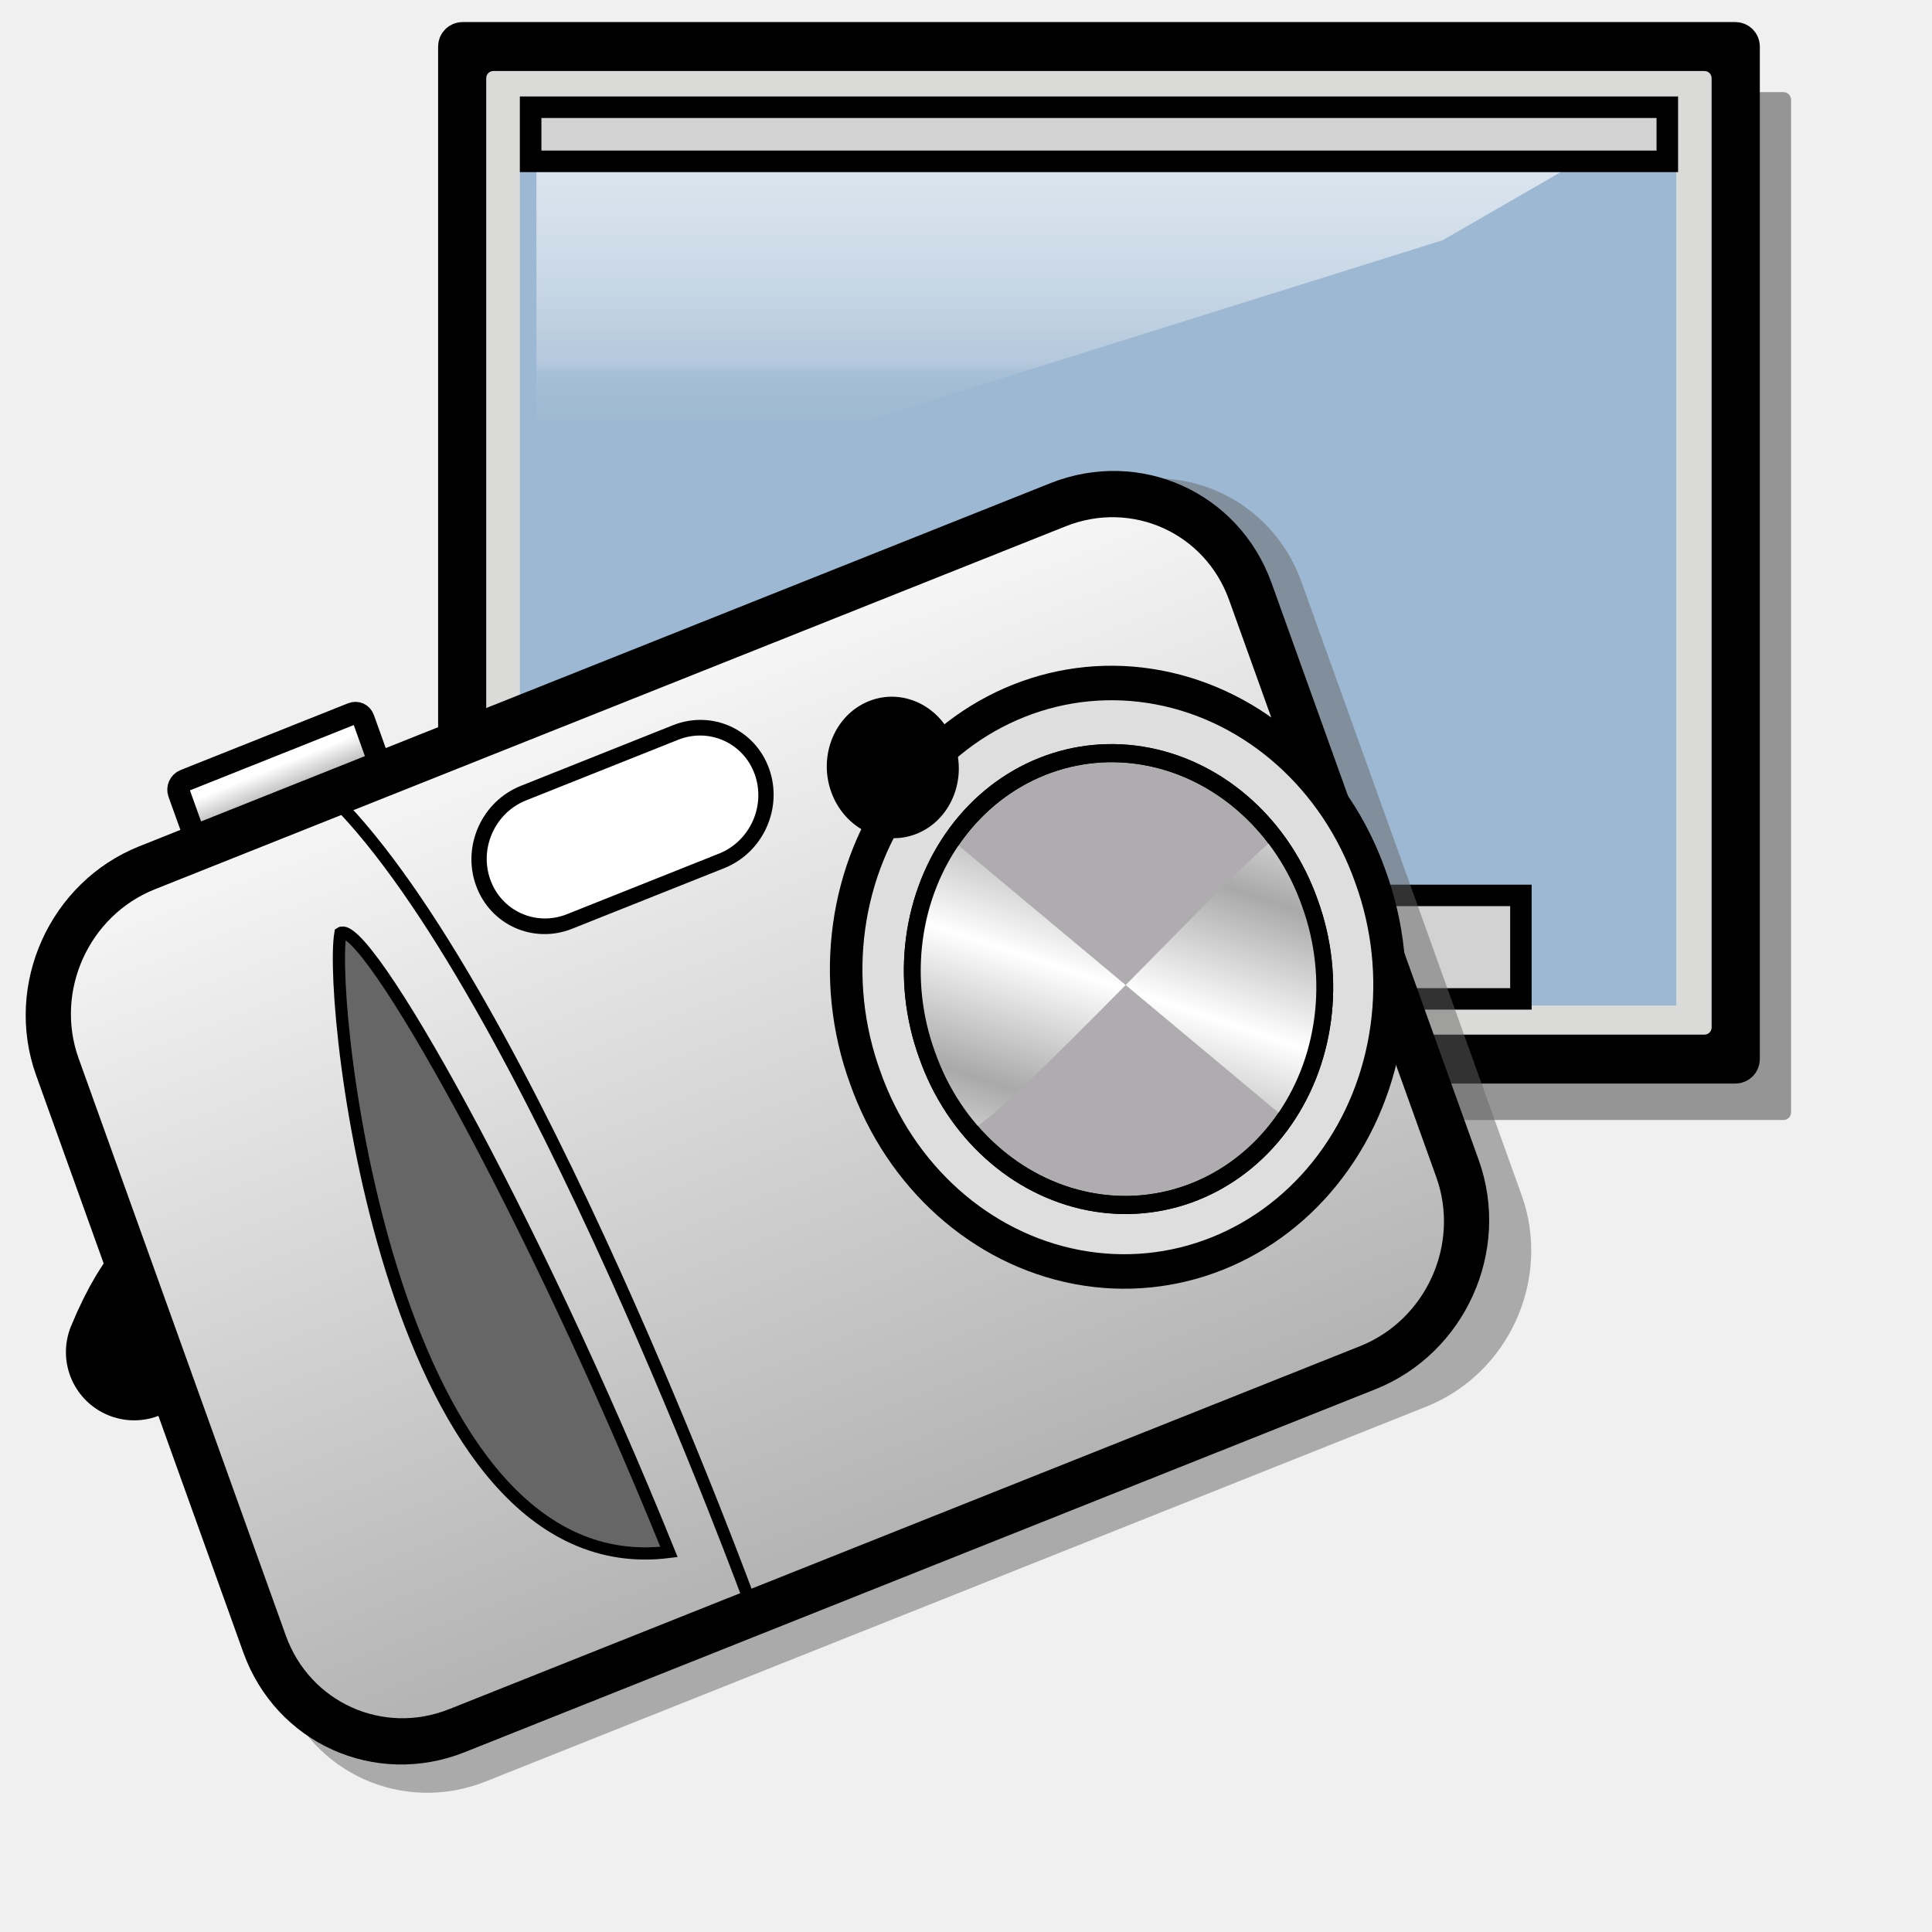
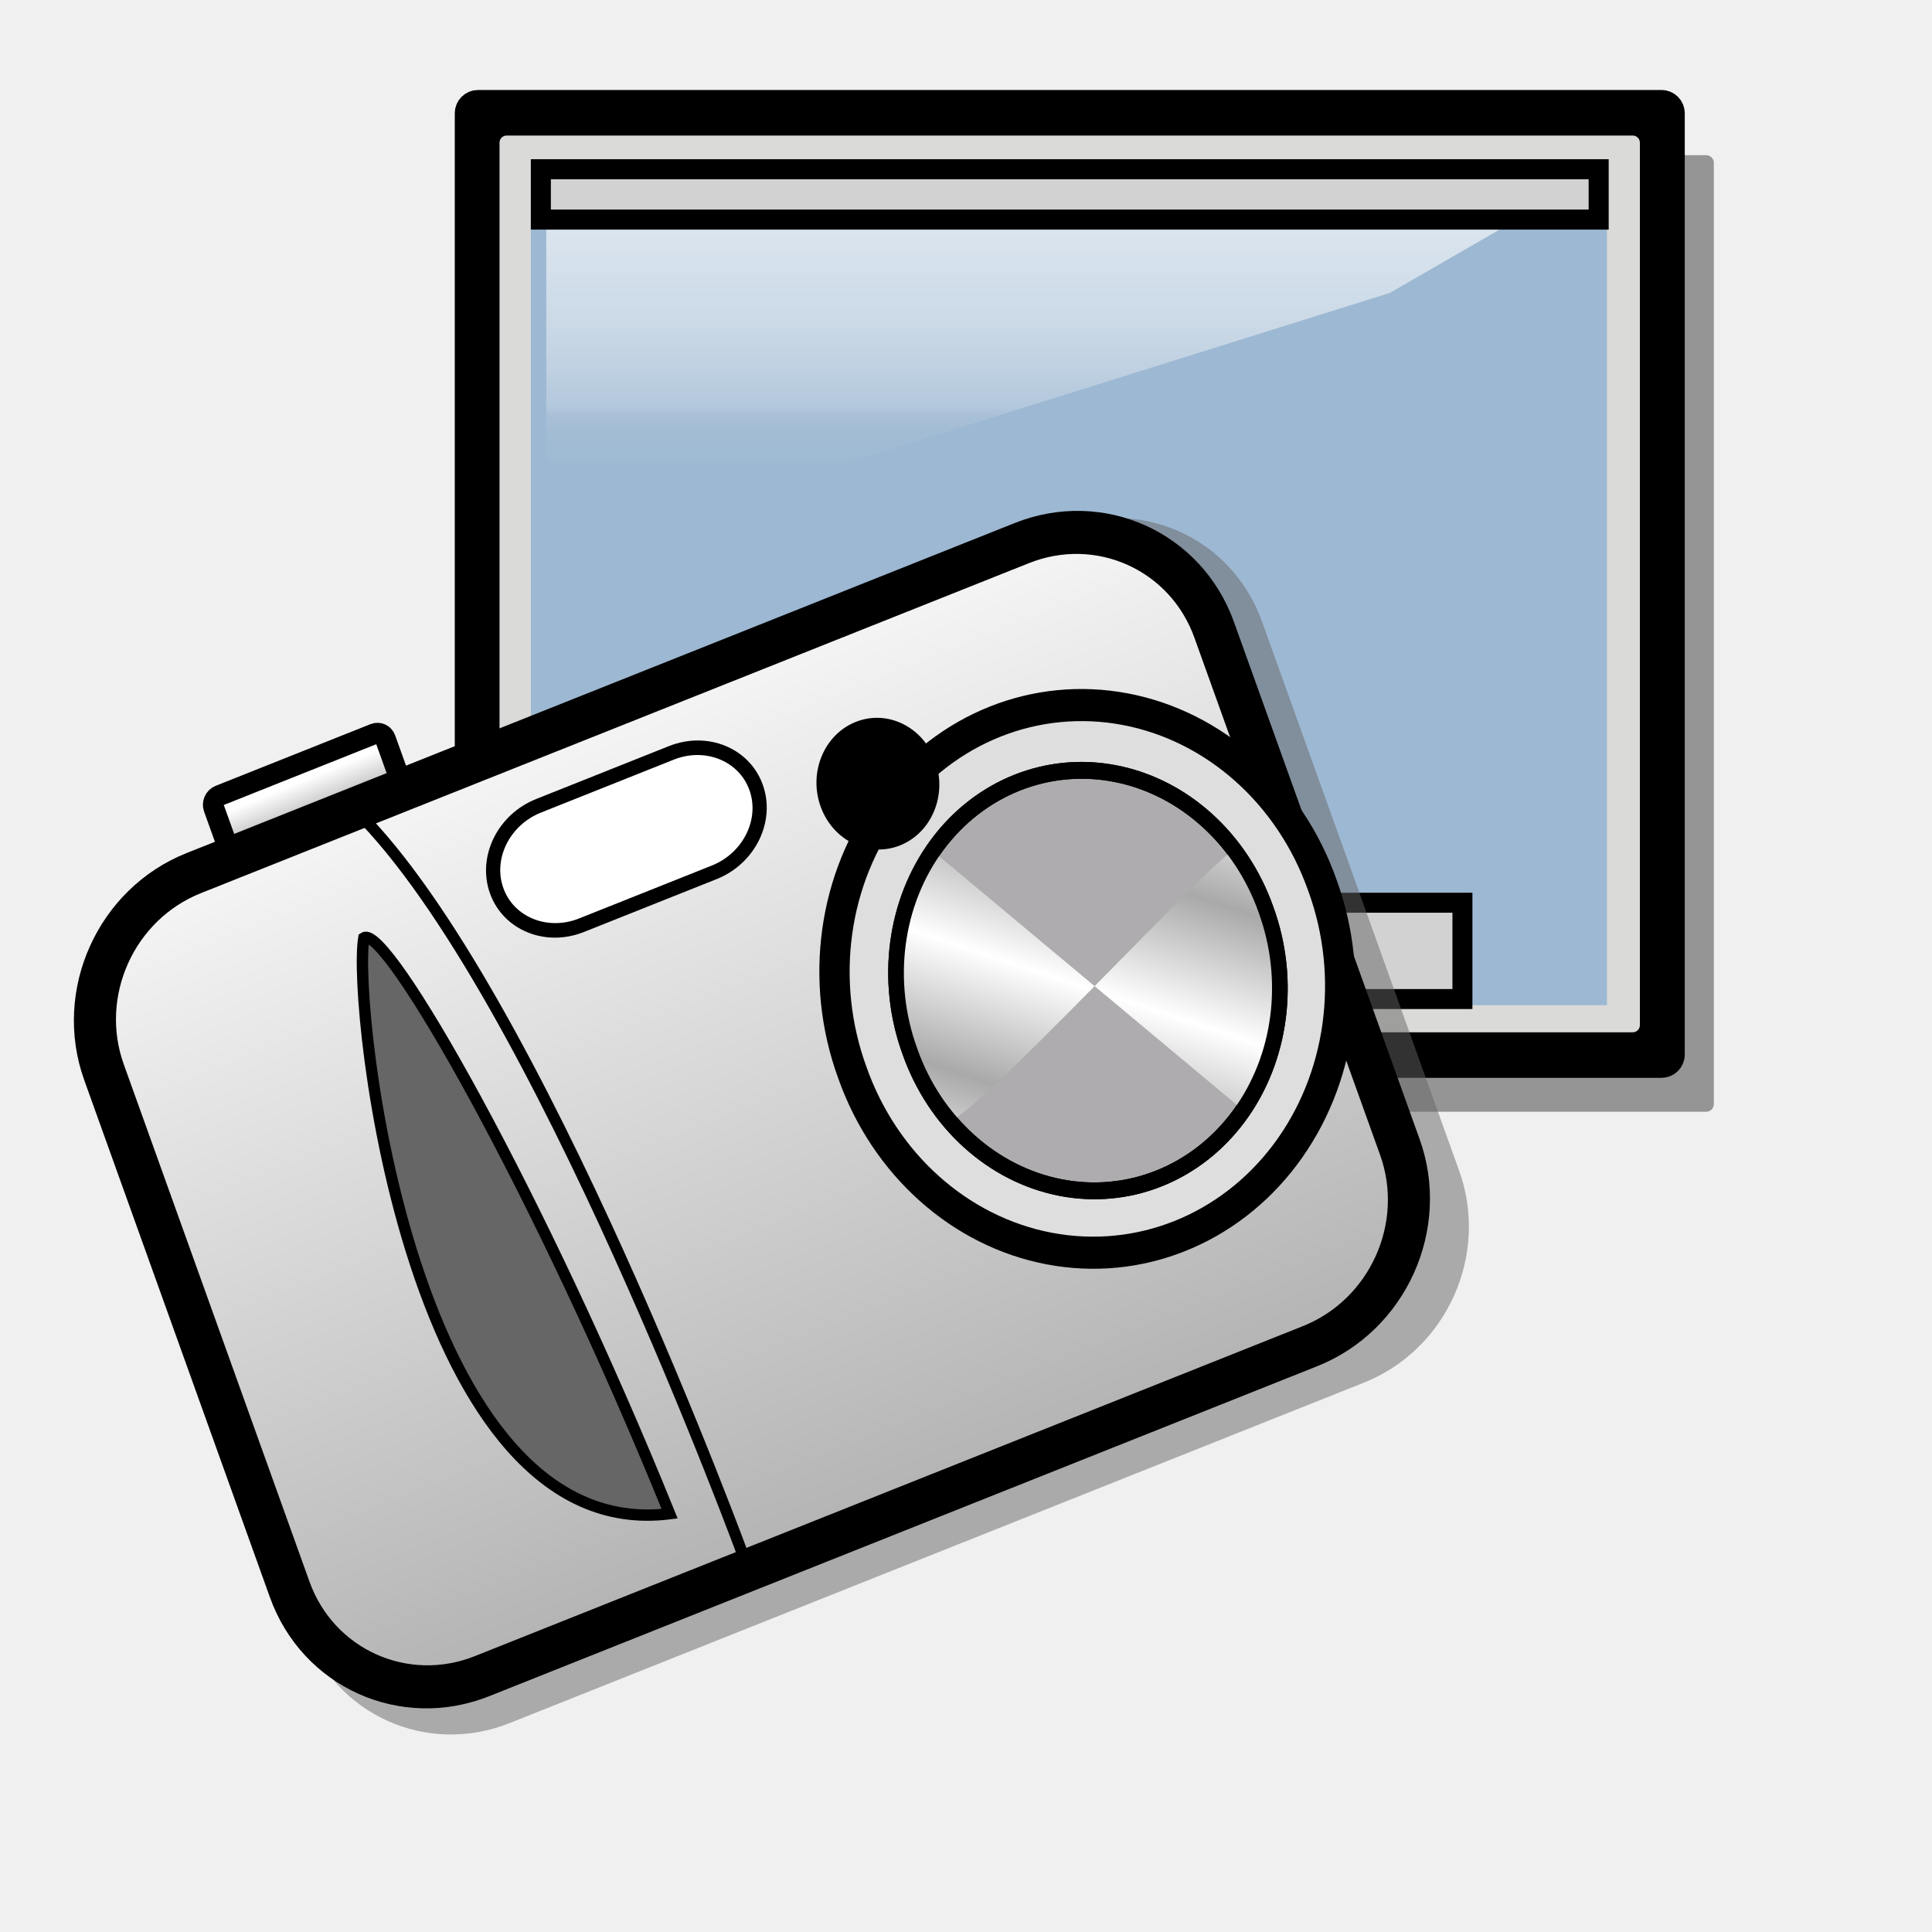
- <svg xmlns="http://www.w3.org/2000/svg" xmlns:xlink="http://www.w3.org/1999/xlink" id="svg1" width="128pt" height="128pt">
+ <svg xmlns="http://www.w3.org/2000/svg" xmlns:xlink="http://www.w3.org/1999/xlink" height="128pt" width="128pt" id="svg1">
  <defs id="defs3">
    <linearGradient id="linearGradient826">
-       <stop style="stop-color:#aeadae;stop-opacity:1;" offset="0" id="stop827" />
-       <stop style="stop-color:#fff;stop-opacity:1;" offset="1" id="stop828" />
+       <stop id="stop827" offset="0" style="stop-color:#aeadae;stop-opacity:1;" />
+       <stop id="stop828" offset="1" style="stop-color:#fff;stop-opacity:1;" />
    </linearGradient>
-     <linearGradient xlink:href="#linearGradient826" id="linearGradient829" x1="0.459" y1="1.068" x2="0.459" y2="-0.119" />
-     <linearGradient xlink:href="#linearGradient833" id="linearGradient839" x1="0.325" y1="0.9" x2="0.506" y2="0.516" spreadMethod="reflect" />
+     <linearGradient gradientUnits="userSpaceOnUse" gradientTransform="matrix(1.093864,5.132483e-7,-2.416511e-7,0.791727,1.839264,7.242091)" y2="75.17" x2="21.149" y1="193.828" x1="21.149" id="linearGradient829" xlink:href="#linearGradient826" />
+     <linearGradient gradientUnits="userSpaceOnUse" gradientTransform="matrix(1.110796,0,0,0.779663,4.155579,6.135258)" spreadMethod="reflect" y2="104.217" x2="83.046" y1="116.036" x1="77.472" id="linearGradient839" xlink:href="#linearGradient833" />
    <linearGradient id="linearGradient833">
-       <stop style="stop-color:#a8a9a8;stop-opacity:1;" offset="0" id="stop834" />
-       <stop style="stop-color:#fff;stop-opacity:1;" offset="1" id="stop835" />
+       <stop id="stop834" offset="0" style="stop-color:#a8a9a8;stop-opacity:1;" />
+       <stop id="stop835" offset="1" style="stop-color:#fff;stop-opacity:1;" />
    </linearGradient>
-     <linearGradient xlink:href="#linearGradient833" id="linearGradient832" x1="0.5" y1="0.99" x2="0.481" y2="0.381" />
+     <linearGradient gradientUnits="userSpaceOnUse" gradientTransform="matrix(1.569489,7.364146e-7,-1.684203e-7,0.551799,1.839264,7.242091)" y2="121.016" x2="-0.226" y1="128.058" x1="-0.009" id="linearGradient832" xlink:href="#linearGradient833" />
    <linearGradient id="linearGradient643">
-       <stop style="stop-color:#57524f;stop-opacity:1;" offset="0" id="stop644" />
-       <stop style="stop-color:#ffffff;stop-opacity:0;" offset="1" id="stop645" />
+       <stop id="stop644" offset="0" style="stop-color:#57524f;stop-opacity:1;" />
+       <stop id="stop645" offset="1" style="stop-color:#ffffff;stop-opacity:0;" />
    </linearGradient>
-     <linearGradient xlink:href="#linearGradient643" id="linearGradient674" x1="0.458" y1="0.453" x2="2" y2="-0.188" />
+     <linearGradient y2="-0.188" x2="2" y1="0.453" x1="0.458" id="linearGradient674" xlink:href="#linearGradient643" />
    <linearGradient id="linearGradient877">
-       <stop style="stop-color:#ffffff;stop-opacity:1;" offset="0" id="stop878" />
-       <stop style="stop-color:#ffffff;stop-opacity:0.914;" offset="0.124" id="stop879" />
-       <stop style="stop-color:#ffffff;stop-opacity:0.871;" offset="0.186" id="stop880" />
-       <stop style="stop-color:#ffffff;stop-opacity:0.851;" offset="0.217" id="stop881" />
-       <stop style="stop-color:#ffffff;stop-opacity:0.831;" offset="0.247" id="stop882" />
-       <stop style="stop-color:#ffffff;stop-opacity:0.749;" offset="0.371" id="stop883" />
-       <stop style="stop-color:#ffffff;stop-opacity:0.706;" offset="0.433" id="stop884" />
-       <stop style="stop-color:#ffffff;stop-opacity:0.686;" offset="0.464" id="stop885" />
-       <stop style="stop-color:#ffffff;stop-opacity:0.675;" offset="0.48" id="stop886" />
-       <stop style="stop-color:#ffffff;stop-opacity:0.671;" offset="0.485" id="stop887" />
-       <stop style="stop-color:#ffffff;stop-opacity:0.667;" offset="0.495" id="stop888" />
-       <stop style="stop-color:#ffffff;stop-opacity:0.333;" offset="0.789" id="stop889" />
-       <stop style="stop-color:#ffffff;stop-opacity:0.165;" offset="0.821" id="stop890" />
-       <stop style="stop-color:#ffffff;stop-opacity:0.082;" offset="0.886" id="stop891" />
-       <stop style="stop-color:#ffffff;stop-opacity:0.039;" offset="0.98" id="stop892" />
-       <stop style="stop-color:#ffffff;stop-opacity:0.02;" offset="0.99" id="stop893" />
-       <stop style="stop-color:#ffffff;stop-opacity:0.008;" offset="0.99" id="stop894" />
-       <stop style="stop-color:#ffffff;stop-opacity:0.004;" offset="0.99" id="stop895" />
-       <stop style="stop-color:#ffffff;stop-opacity:0;" offset="0.99" id="stop896" />
-       <stop style="stop-color:#ffffff;stop-opacity:0;" offset="0.98" id="stop897" />
-       <stop style="stop-color:#ffffff;stop-opacity:0;" offset="0.99" id="stop900" />
-       <stop style="stop-color:#ffffff;stop-opacity:0;" offset="1" id="stop901" />
+       <stop id="stop878" offset="0" style="stop-color:#ffffff;stop-opacity:1;" />
+       <stop id="stop879" offset="0.124" style="stop-color:#ffffff;stop-opacity:0.914;" />
+       <stop id="stop880" offset="0.186" style="stop-color:#ffffff;stop-opacity:0.871;" />
+       <stop id="stop881" offset="0.217" style="stop-color:#ffffff;stop-opacity:0.851;" />
+       <stop id="stop882" offset="0.247" style="stop-color:#ffffff;stop-opacity:0.831;" />
+       <stop id="stop883" offset="0.371" style="stop-color:#ffffff;stop-opacity:0.749;" />
+       <stop id="stop884" offset="0.433" style="stop-color:#ffffff;stop-opacity:0.706;" />
+       <stop id="stop885" offset="0.464" style="stop-color:#ffffff;stop-opacity:0.686;" />
+       <stop id="stop886" offset="0.48" style="stop-color:#ffffff;stop-opacity:0.675;" />
+       <stop id="stop887" offset="0.485" style="stop-color:#ffffff;stop-opacity:0.671;" />
+       <stop id="stop888" offset="0.495" style="stop-color:#ffffff;stop-opacity:0.667;" />
+       <stop id="stop889" offset="0.789" style="stop-color:#ffffff;stop-opacity:0.333;" />
+       <stop id="stop890" offset="0.821" style="stop-color:#ffffff;stop-opacity:0.165;" />
+       <stop id="stop891" offset="0.886" style="stop-color:#ffffff;stop-opacity:0.082;" />
+       <stop id="stop892" offset="0.98" style="stop-color:#ffffff;stop-opacity:0.039;" />
+       <stop id="stop893" offset="0.99" style="stop-color:#ffffff;stop-opacity:0.02;" />
+       <stop id="stop894" offset="0.99" style="stop-color:#ffffff;stop-opacity:0.008;" />
+       <stop id="stop895" offset="0.99" style="stop-color:#ffffff;stop-opacity:0.004;" />
+       <stop id="stop896" offset="0.99" style="stop-color:#ffffff;stop-opacity:0;" />
+       <stop id="stop897" offset="0.98" style="stop-color:#ffffff;stop-opacity:0;" />
+       <stop id="stop900" offset="0.99" style="stop-color:#ffffff;stop-opacity:0;" />
+       <stop id="stop901" offset="1" style="stop-color:#ffffff;stop-opacity:0;" />
    </linearGradient>
    <linearGradient id="linearGradient926">
-       <stop style="stop-color:#ffffff;stop-opacity:1;" offset="0" id="stop927" />
-       <stop style="stop-color:#ffffff;stop-opacity:0.914;" offset="0.124" id="stop868" />
-       <stop style="stop-color:#ffffff;stop-opacity:0.871;" offset="0.186" id="stop869" />
-       <stop style="stop-color:#ffffff;stop-opacity:0.851;" offset="0.217" id="stop870" />
-       <stop style="stop-color:#ffffff;stop-opacity:0.831;" offset="0.247" id="stop862" />
-       <stop style="stop-color:#ffffff;stop-opacity:0.749;" offset="0.371" id="stop863" />
-       <stop style="stop-color:#ffffff;stop-opacity:0.706;" offset="0.433" id="stop864" />
-       <stop style="stop-color:#ffffff;stop-opacity:0.686;" offset="0.464" id="stop865" />
-       <stop style="stop-color:#ffffff;stop-opacity:0.675;" offset="0.48" id="stop866" />
-       <stop style="stop-color:#ffffff;stop-opacity:0.671;" offset="0.485" id="stop867" />
-       <stop style="stop-color:#ffffff;stop-opacity:0.667;" offset="0.495" id="stop930" />
-       <stop style="stop-color:#ffffff;stop-opacity:0.333;" offset="0.789" id="stop851" />
-       <stop style="stop-color:#ffffff;stop-opacity:0.165;" offset="0.821" id="stop852" />
-       <stop style="stop-color:#ffffff;stop-opacity:0.082;" offset="0.886" id="stop853" />
-       <stop style="stop-color:#ffffff;stop-opacity:0.039;" offset="0.98" id="stop854" />
-       <stop style="stop-color:#ffffff;stop-opacity:0.02;" offset="0.99" id="stop855" />
-       <stop style="stop-color:#ffffff;stop-opacity:0.008;" offset="0.99" id="stop856" />
-       <stop style="stop-color:#ffffff;stop-opacity:0.004;" offset="0.99" id="stop857" />
-       <stop style="stop-color:#ffffff;stop-opacity:0;" offset="0.99" id="stop858" />
-       <stop style="stop-color:#ffffff;stop-opacity:0;" offset="0.98" id="stop859" />
-       <stop style="stop-color:#ffffff;stop-opacity:0;" offset="0.99" id="stop860" />
-       <stop style="stop-color:#ffffff;stop-opacity:0;" offset="1" id="stop929" />
+       <stop id="stop927" offset="0" style="stop-color:#ffffff;stop-opacity:1;" />
+       <stop id="stop868" offset="0.124" style="stop-color:#ffffff;stop-opacity:0.914;" />
+       <stop id="stop869" offset="0.186" style="stop-color:#ffffff;stop-opacity:0.871;" />
+       <stop id="stop870" offset="0.217" style="stop-color:#ffffff;stop-opacity:0.851;" />
+       <stop id="stop862" offset="0.247" style="stop-color:#ffffff;stop-opacity:0.831;" />
+       <stop id="stop863" offset="0.371" style="stop-color:#ffffff;stop-opacity:0.749;" />
+       <stop id="stop864" offset="0.433" style="stop-color:#ffffff;stop-opacity:0.706;" />
+       <stop id="stop865" offset="0.464" style="stop-color:#ffffff;stop-opacity:0.686;" />
+       <stop id="stop866" offset="0.48" style="stop-color:#ffffff;stop-opacity:0.675;" />
+       <stop id="stop867" offset="0.485" style="stop-color:#ffffff;stop-opacity:0.671;" />
+       <stop id="stop930" offset="0.495" style="stop-color:#ffffff;stop-opacity:0.667;" />
+       <stop id="stop851" offset="0.789" style="stop-color:#ffffff;stop-opacity:0.333;" />
+       <stop id="stop852" offset="0.821" style="stop-color:#ffffff;stop-opacity:0.165;" />
+       <stop id="stop853" offset="0.886" style="stop-color:#ffffff;stop-opacity:0.082;" />
+       <stop id="stop854" offset="0.98" style="stop-color:#ffffff;stop-opacity:0.039;" />
+       <stop id="stop855" offset="0.99" style="stop-color:#ffffff;stop-opacity:0.02;" />
+       <stop id="stop856" offset="0.99" style="stop-color:#ffffff;stop-opacity:0.008;" />
+       <stop id="stop857" offset="0.99" style="stop-color:#ffffff;stop-opacity:0.004;" />
+       <stop id="stop858" offset="0.99" style="stop-color:#ffffff;stop-opacity:0;" />
+       <stop id="stop859" offset="0.98" style="stop-color:#ffffff;stop-opacity:0;" />
+       <stop id="stop860" offset="0.99" style="stop-color:#ffffff;stop-opacity:0;" />
+       <stop id="stop929" offset="1" style="stop-color:#ffffff;stop-opacity:0;" />
    </linearGradient>
    <linearGradient id="linearGradient903">
-       <stop style="stop-color:#bdbbbb;stop-opacity:1;" offset="0" id="stop904" />
-       <stop style="stop-color:#dedddd;stop-opacity:1;" offset="0.5" id="stop907" />
-       <stop style="stop-color:#ffffff;stop-opacity:1;" offset="1" id="stop906" />
+       <stop id="stop904" offset="0" style="stop-color:#bdbbbb;stop-opacity:1;" />
+       <stop id="stop907" offset="0.5" style="stop-color:#dedddd;stop-opacity:1;" />
+       <stop id="stop906" offset="1" style="stop-color:#ffffff;stop-opacity:1;" />
    </linearGradient>
    <linearGradient id="linearGradient897">
-       <stop style="stop-color:#757373;stop-opacity:1;" offset="0" id="stop898" />
-       <stop style="stop-color:#e5e6e6;stop-opacity:1;" offset="0.493" id="stop902" />
-       <stop style="stop-color:#ffffff;stop-opacity:0;" offset="1" id="stop899" />
+       <stop id="stop898" offset="0" style="stop-color:#757373;stop-opacity:1;" />
+       <stop id="stop902" offset="0.493" style="stop-color:#e5e6e6;stop-opacity:1;" />
+       <stop id="stop899" offset="1" style="stop-color:#ffffff;stop-opacity:0;" />
    </linearGradient>
-     <linearGradient xlink:href="#linearGradient926" id="linearGradient900" x1="0.424" y1="0.031" x2="0.012" y2="0.992" />
-     <linearGradient xlink:href="#linearGradient926" id="linearGradient873" x1="0.468" y1="0.039" x2="0.468" y2="0.758" />
-     <linearGradient xlink:href="#linearGradient897" id="linearGradient876" x1="0.54" y1="0.961" x2="0.385" y2="0.602" />
+     <linearGradient y2="0.992" x2="0.012" y1="0.031" x1="0.424" id="linearGradient900" xlink:href="#linearGradient926" />
+     <linearGradient gradientUnits="userSpaceOnUse" gradientTransform="matrix(1.541242,0,0,0.561914,4.155579,6.135258)" y2="62.151" x2="56.675" y1="19.018" x1="56.675" id="linearGradient873" xlink:href="#linearGradient926" />
+     <linearGradient y2="0.602" x2="0.385" y1="0.961" x1="0.54" id="linearGradient876" xlink:href="#linearGradient897" />
  </defs>
-   <path style="fill:none;fill-rule:evenodd;stroke:#000000;stroke-width:12.057;stroke-linecap:round;stroke-linejoin:round;" d="M 11.852,119.439 C 16.604,107.929 22,110.586 27.396,113.244 C 32.793,115.902 38.189,118.56 42.941,107.049" id="path908" />
-   <path style="fill:none;fill-opacity:0.75;fill-rule:evenodd;stroke:#000000;stroke-width:7.829;stroke-linecap:round;" d="M 115.721,18.31 L 115.721,79.417" id="path910" />
-   <rect style="fill-rule:evenodd;stroke:none;stroke-width:3.794;fill:#000000;fill-opacity:0.382;" id="rect917" width="113.785" height="90.799" x="44.431" y="8.139" ry="0.673" />
-   <rect style="fill-rule:evenodd;stroke:#000000;stroke-width:2.97;" id="rect894" width="113.785" height="90.799" x="40.187" y="3.434" ry="0.673" />
-   <rect style="fill-rule:evenodd;stroke:none;stroke-width:0.963pt;fill:#dadad8;fill-opacity:1;" id="rect895" width="108.247" height="85.124" x="42.951" y="6.272" ry="0.631" />
-   <rect style="fill:#9db8d2;fill-rule:evenodd;stroke:none;stroke-width:1.225;stroke-linejoin:round;stroke-opacity:1;fill-opacity:1;" id="rect896" width="102.147" height="79.9" x="45.928" y="8.923" ry="0" />
-   <path style="fill-rule:evenodd;stroke:none;stroke-width:1pt;fill:url(#linearGradient873);fill-opacity:0.696;" d="M 47.389,10.068 L 47.389,46.303 L 127.45,21.217 L 146.775,10.068 L 47.389,10.068 z " id="path872" />
-   <rect style="fill:#d2d2d2;fill-rule:evenodd;stroke:#000000;stroke-width:1.903;" id="rect898" width="100.411" height="4.78" x="46.874" y="9.472" />
-   <rect style="fill:#d2d2d2;fill-rule:evenodd;stroke:#000000;stroke-width:1.896;" id="rect897" width="75.184" height="9.142" x="59.168" y="79.097" />
-   <rect style="fill:#666666;fill-rule:evenodd;stroke:none;stroke-width:5.118;stroke-opacity:1;fill-opacity:0.497;" id="rect843" width="117.931" height="86.057" ry="14.252" x="-27.039" y="76.112" transform="matrix(0.928948,-0.370209,0.337885,0.941187,0,0)" />
-   <rect style="fill:url(#linearGradient829);fill-rule:evenodd;stroke:#000000;stroke-width:4.04;" id="rect825" width="113.44" height="80.99" ry="13.412" x="-27.089" y="76.066" transform="matrix(0.928948,-0.370209,0.337885,0.941187,0,0)" />
-   <path style="fill:none;fill-opacity:0.75;fill-rule:evenodd;stroke:#000000;stroke-width:0.808pt;" d="M 66.292,141.624 C 66.292,141.624 46.466,87.367 29.435,70.475" id="path830" />
-   <path style="fill:#666666;fill-rule:evenodd;stroke:#000000;stroke-width:0.808pt;" d="M 30.072,82.431 C 32.182,81.035 46.78,106.666 59.095,137.093 C 34.618,140.188 28.944,88.985 30.072,82.431 z " id="path831" />
-   <path style="fill-rule:evenodd;stroke:#000000;stroke-width:3.664;stroke-dasharray:none;fill:#dedede;fill-opacity:1;" id="path836" d="M 152.935 71.481 A 30.442 31.169 0 1 0 92.052,71.481 A 30.442 31.169 0 1 0 152.935 71.481 z" transform="matrix(0.732864,-0.292065,0.279611,0.778861,-11.00926,66.42815)" />
-   <path style="fill-rule:evenodd;stroke:#000000;stroke-width:2.5;stroke-dasharray:none;fill:#aeacae;fill-opacity:1;" id="path837" d="M 152.935 71.481 A 30.442 31.169 0 1 0 92.052,71.481 A 30.442 31.169 0 1 0 152.935 71.481 z" transform="matrix(0.555105,-0.221223,0.215075,0.599096,15.43628,70.7622)" />
-   <path style="fill:url(#linearGradient839);fill-rule:evenodd;stroke:none;stroke-opacity:1;stroke-width:1pt;stroke-linejoin:miter;stroke-linecap:butt;fill-opacity:1;" d="M 84.262,74.339 L 113.351,98.636 C 113.561,98.737 122.318,88.217 112.875,74.036 C 112.222,73.186 86.581,101.164 85.544,99.728 C 75.093,86.133 84.262,74.339 84.262,74.339 z " id="path838" />
-   <path style="fill-rule:evenodd;stroke:#000000;stroke-width:2.5;stroke-dasharray:none;fill:#aeacae;fill-opacity:0;stroke-opacity:1;" id="path840" d="M 152.935 71.481 A 30.442 31.169 0 1 0 92.052,71.481 A 30.442 31.169 0 1 0 152.935 71.481 z" transform="matrix(0.555105,-0.221223,0.215075,0.599096,15.43628,70.7622)" />
-   <rect style="fill:#ffffff;fill-rule:evenodd;stroke:#000000;stroke-width:1.024pt;" id="rect841" width="26.508" height="12.048" ry="6.024" x="13.836" y="82.251" transform="matrix(0.928948,-0.370209,0.337885,0.941187,0,0)" />
-   <path style="fill-rule:evenodd;stroke:#000000;stroke-width:1pt;" id="path842" d="M 73.143 5.61 A 6.753 6.857 0 1 0 59.636,5.61 A 6.753 6.857 0 1 0 73.143 5.61 z" transform="matrix(0.732864,-0.292065,0.279611,0.778861,28.64337,82.81496)" />
-   <rect style="fill:url(#linearGradient832);fill-rule:evenodd;stroke:#000000;stroke-width:1.974;" id="rect844" width="17.553" height="4.891" ry="0.81" x="-8.791" y="70.123" transform="matrix(0.928948,-0.370209,0.337885,0.941187,0,0)" />
+   <path id="path910" d="M 111.847,23.174 L 111.847,80.042" style="fill:none;fill-opacity:0.75;fill-rule:evenodd;stroke:#000000;stroke-width:7.286;stroke-linecap:round" />
+   <rect rx="0.673" ry="0.673" y="13.709" x="45.504" height="84.499" width="105.89" id="rect917" style="fill:#000000;fill-opacity:0.382;fill-rule:evenodd;stroke:none;stroke-width:3.794" />
+   <rect rx="0.673" ry="0.673" y="9.331" x="41.555" height="84.499" width="105.89" id="rect894" style="fill-rule:evenodd;stroke:#000000;stroke-width:2.764" />
+   <rect rx="0.631" ry="0.631" y="11.972" x="44.126" height="79.218" width="100.736" id="rect895" style="fill:#dadad8;fill-opacity:1;fill-rule:evenodd;stroke:none;stroke-width:0.963pt" />
+   <rect ry="0" y="14.439" x="46.897" height="74.356" width="95.06" id="rect896" style="fill:#9db8d2;fill-opacity:1;fill-rule:evenodd;stroke:none;stroke-width:1.225;stroke-linejoin:round;stroke-opacity:1" />
+   <path id="path872" d="M 48.256,15.505 L 48.256,49.225 L 122.762,25.88 L 140.747,15.505 L 48.256,15.505 z " style="fill:url(#linearGradient873);fill-opacity:0.696;fill-rule:evenodd;stroke:none;stroke-width:1pt" />
+   <rect y="14.95" x="47.777" height="4.448" width="93.444" id="rect898" style="fill:#d2d2d2;fill-rule:evenodd;stroke:#000000;stroke-width:1.771" />
+   <rect y="79.744" x="59.218" height="8.508" width="69.968" id="rect897" style="fill:#d2d2d2;fill-rule:evenodd;stroke:#000000;stroke-width:1.764" />
+   <rect rx="14.251" transform="matrix(0.928948,-0.370209,0.337885,0.941187,0,0)" y="78.073" x="-23.324" ry="14.251" height="80.086" width="109.748" id="rect843" style="fill:#666666;fill-opacity:0.497;fill-rule:evenodd;stroke:none;stroke-width:5.118;stroke-opacity:1" />
+   <rect rx="13.412" transform="matrix(0.928948,-0.370209,0.337885,0.941187,0,0)" y="78.03" x="-23.37" ry="13.412" height="75.371" width="105.569" id="rect825" style="fill:url(#linearGradient829);fill-rule:evenodd;stroke:#000000;stroke-width:3.76" />
+   <path id="path830" d="M 65.848,137.933 C 65.848,137.933 47.398,87.44 31.548,71.72" style="fill:none;fill-opacity:0.75;fill-rule:evenodd;stroke:#000000;stroke-width:0.752pt" />
+   <path id="path831" d="M 32.141,82.847 C 34.105,81.548 47.69,105.401 59.151,133.716 C 36.372,136.596 31.091,88.946 32.141,82.847 z " style="fill:#666666;fill-rule:evenodd;stroke:#000000;stroke-width:0.752pt" />
+   <path transform="matrix(0.682015,-0.2718,0.26021,0.724821,-6.089815,67.95436)" d="M 152.935 71.481 A 30.442 31.169 0 1 1  92.052,71.481 A 30.442 31.169 0 1 1  152.935 71.481 z" id="path836" style="fill:#dedede;fill-opacity:1;fill-rule:evenodd;stroke:#000000;stroke-width:3.664" />
+   <path transform="matrix(0.51659,-0.205874,0.200152,0.557528,18.52083,71.98769)" d="M 152.935 71.481 A 30.442 31.169 0 1 1  92.052,71.481 A 30.442 31.169 0 1 1  152.935 71.481 z" id="path837" style="fill:#aeacae;fill-opacity:1;fill-rule:evenodd;stroke:#000000;stroke-width:2.5" />
+   <path id="path838" d="M 82.571,75.316 L 109.642,97.927 C 109.838,98.021 117.987,88.232 109.199,75.034 C 108.591,74.244 84.73,100.28 83.764,98.944 C 74.038,86.292 82.571,75.316 82.571,75.316 z " style="fill:url(#linearGradient839);fill-opacity:1;fill-rule:evenodd;stroke:none;stroke-width:1pt;stroke-linecap:butt;stroke-linejoin:miter;stroke-opacity:1" />
+   <path transform="matrix(0.51659,-0.205874,0.200152,0.557528,18.52083,71.98769)" d="M 152.935 71.481 A 30.442 31.169 0 1 1  92.052,71.481 A 30.442 31.169 0 1 1  152.935 71.481 z" id="path840" style="fill:#aeacae;fill-opacity:0;fill-rule:evenodd;stroke:#000000;stroke-width:2.5;stroke-opacity:1" />
+   <rect rx="6.024" transform="matrix(0.928948,-0.370209,0.337885,0.941187,0,0)" y="83.786" x="14.716" ry="6.024" height="11.212" width="24.669" id="rect841" style="fill:#ffffff;fill-rule:evenodd;stroke:#000000;stroke-width:0.953pt" />
+   <path transform="matrix(0.682015,-0.2718,0.26021,0.724821,30.81156,83.20419)" d="M 73.143 5.61 A 6.753 6.857 0 1 1  59.636,5.61 A 6.753 6.857 0 1 1  73.143 5.61 z" id="path842" style="fill-rule:evenodd;stroke:#000000;stroke-width:1pt" />
+   <rect rx="0.81" transform="matrix(0.928948,-0.370209,0.337885,0.941187,0,0)" y="72.5" x="-6.342" ry="0.81" height="4.552" width="16.335" id="rect844" style="fill:url(#linearGradient832);fill-rule:evenodd;stroke:#000000;stroke-width:1.837" />
</svg>
